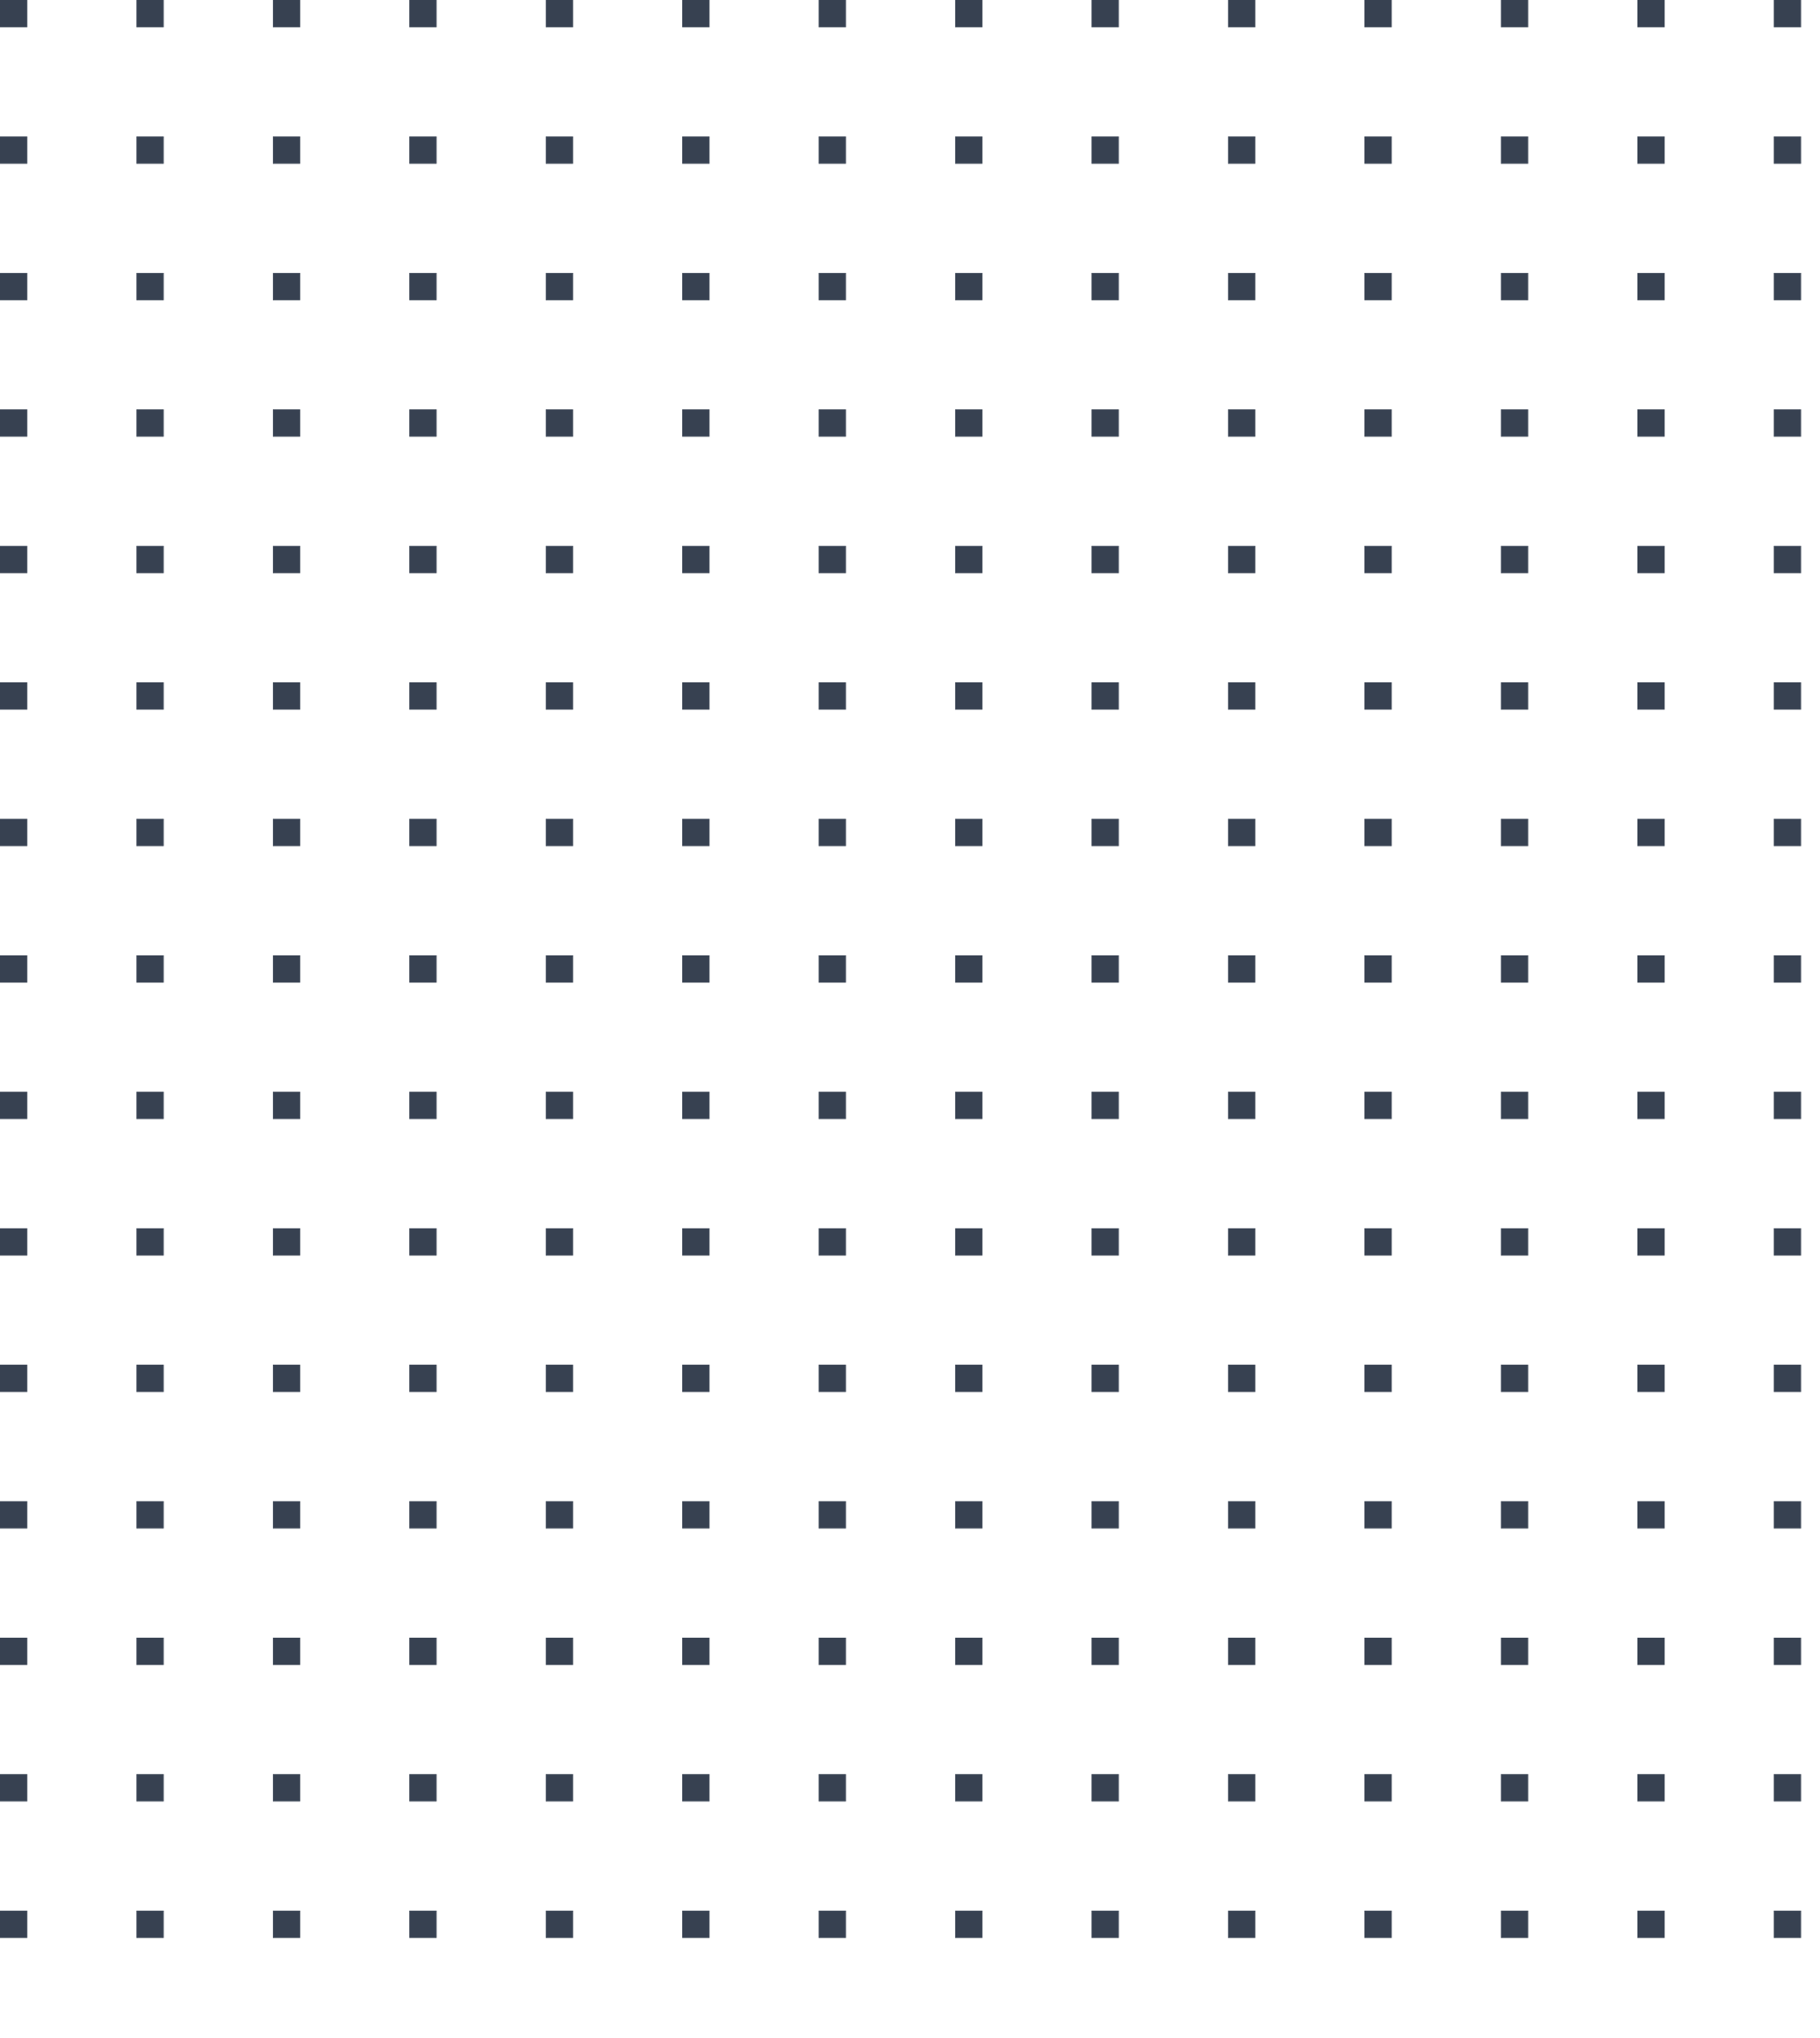
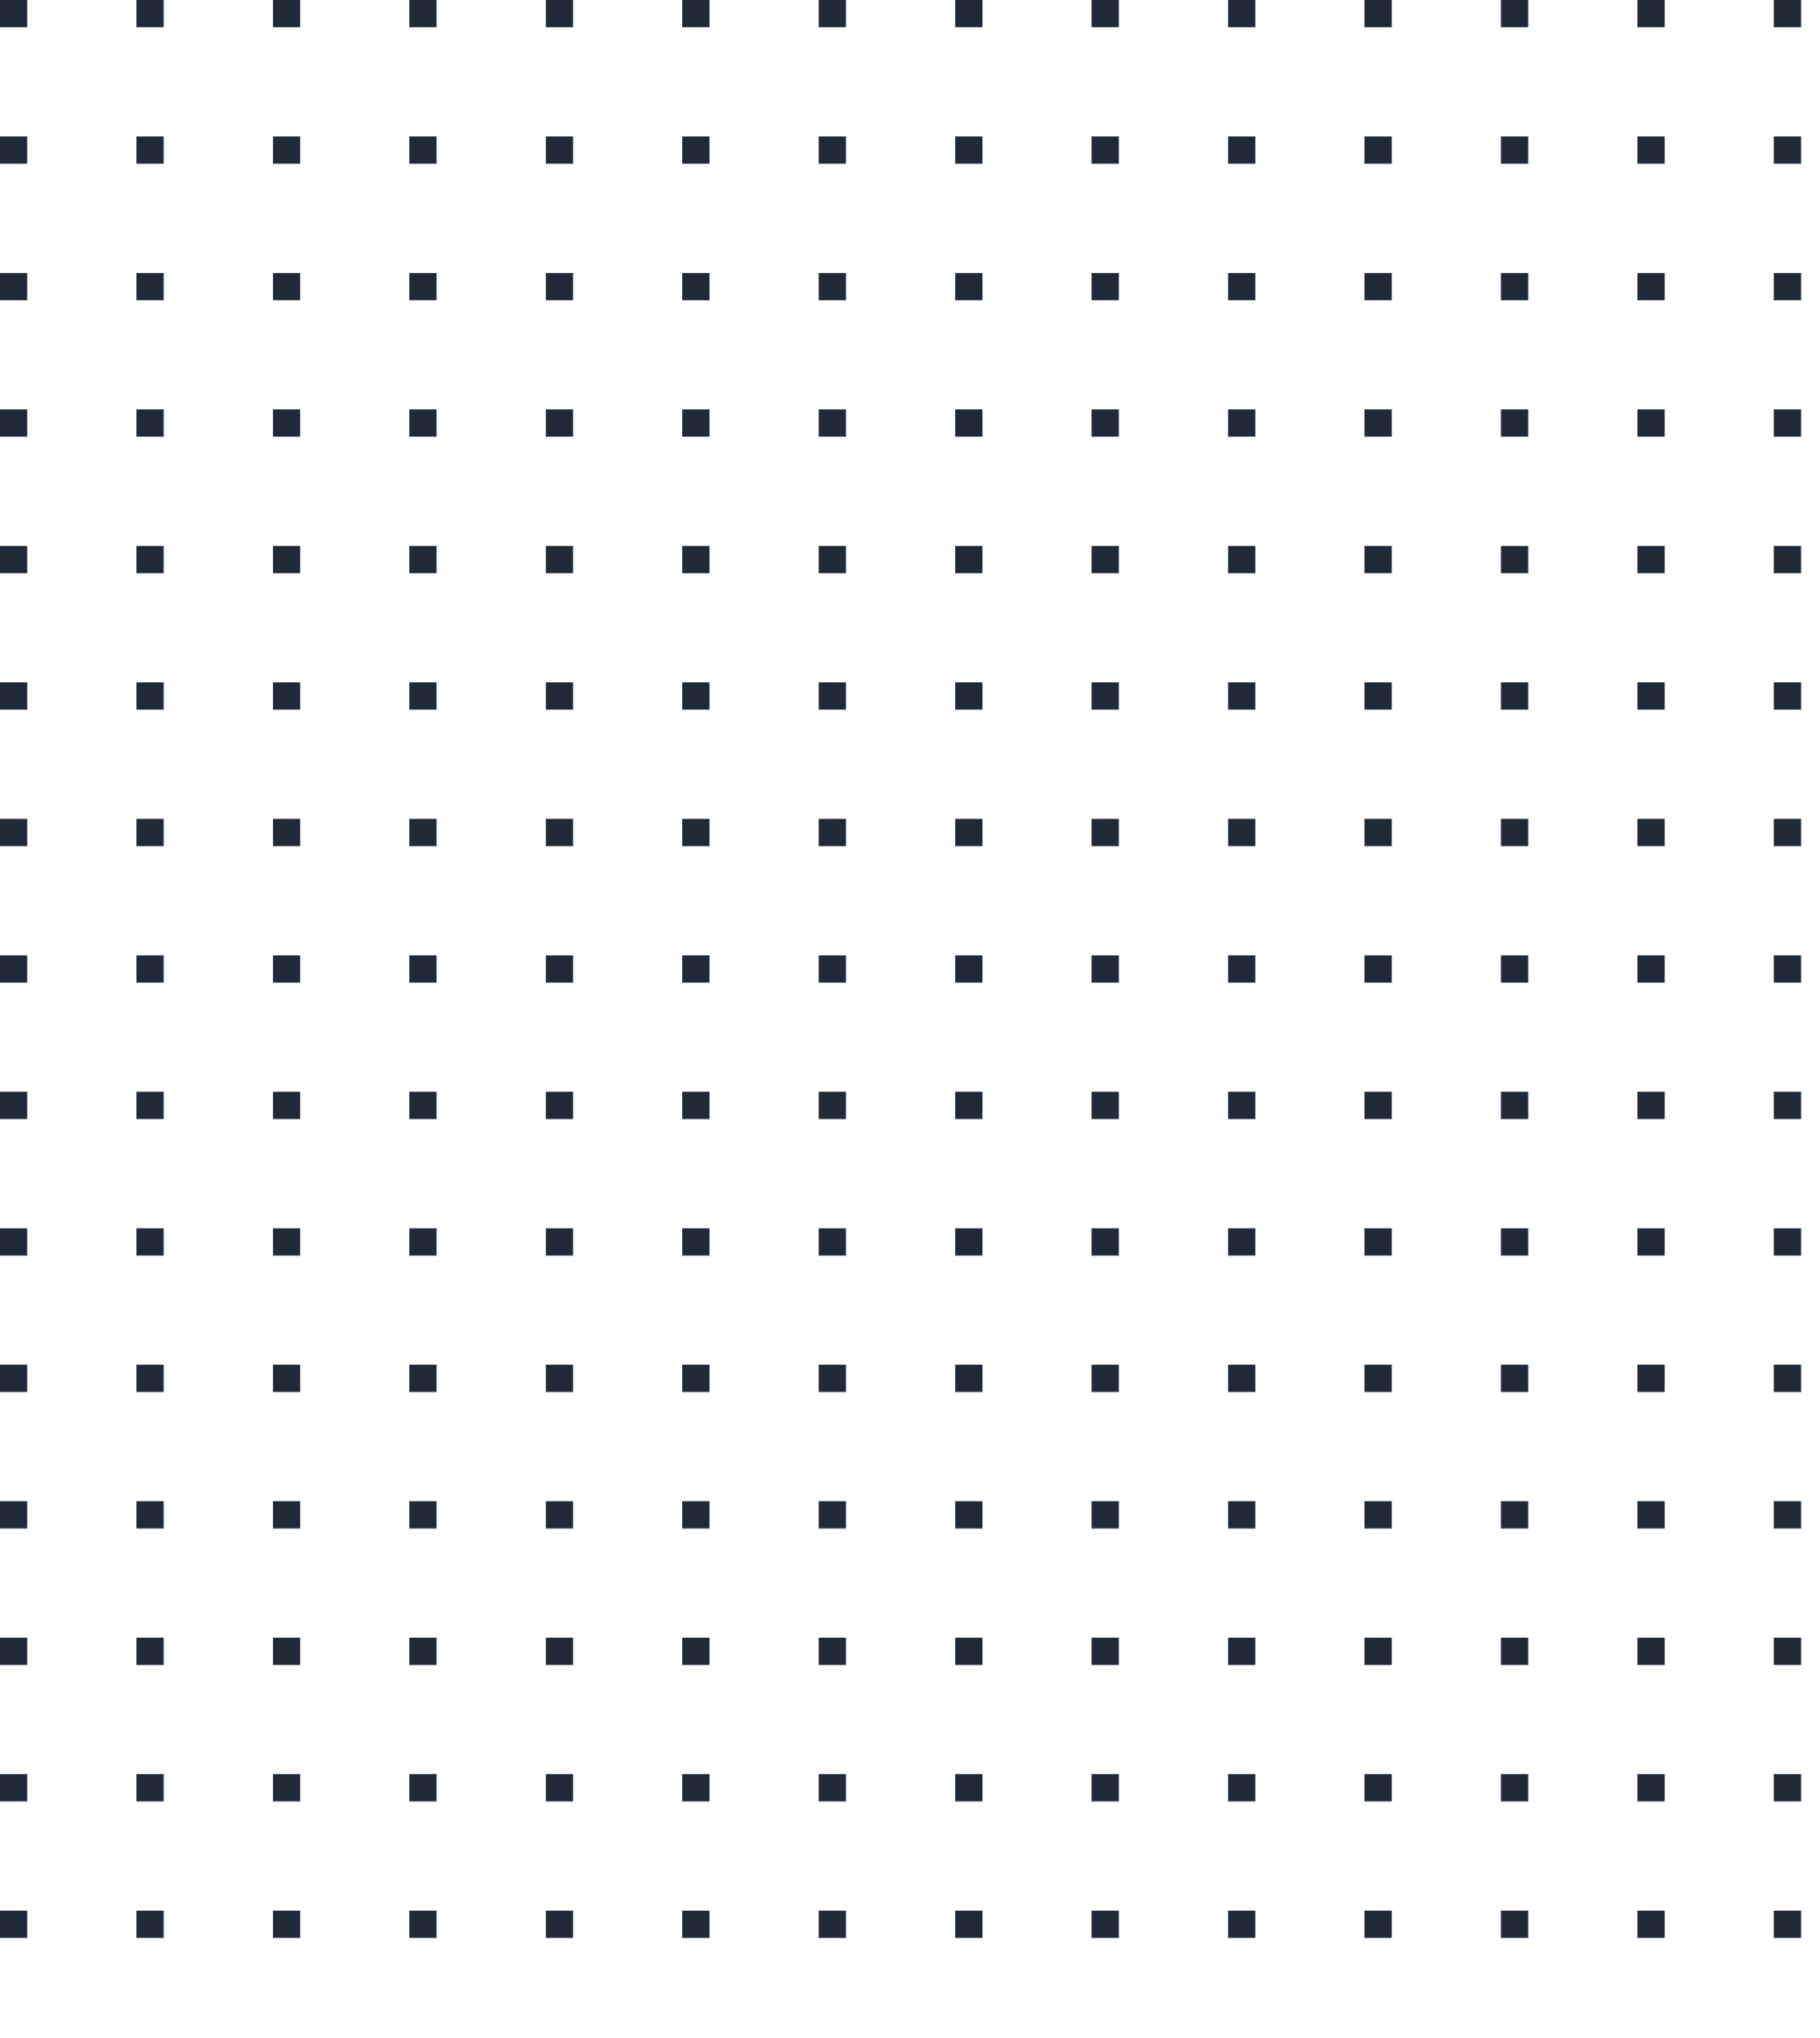
<svg xmlns="http://www.w3.org/2000/svg" width="200" height="224" fill="none" viewBox="0 0 200 224">
  <defs>
    <pattern id="74b3fd99-0a6f-4271-bef2-e80eeafdf357" x="0" y="0" width="15" height="15" patternUnits="userSpaceOnUse">
-       <rect x="0" y="0" width="3" height="3" fill="#374151" />
+       <rect x="0" y="0" width="3" height="3" fill="#1F2937" />
    </pattern>
  </defs>
  <rect width="200" height="224" fill="url(#74b3fd99-0a6f-4271-bef2-e80eeafdf357)" />
</svg>
